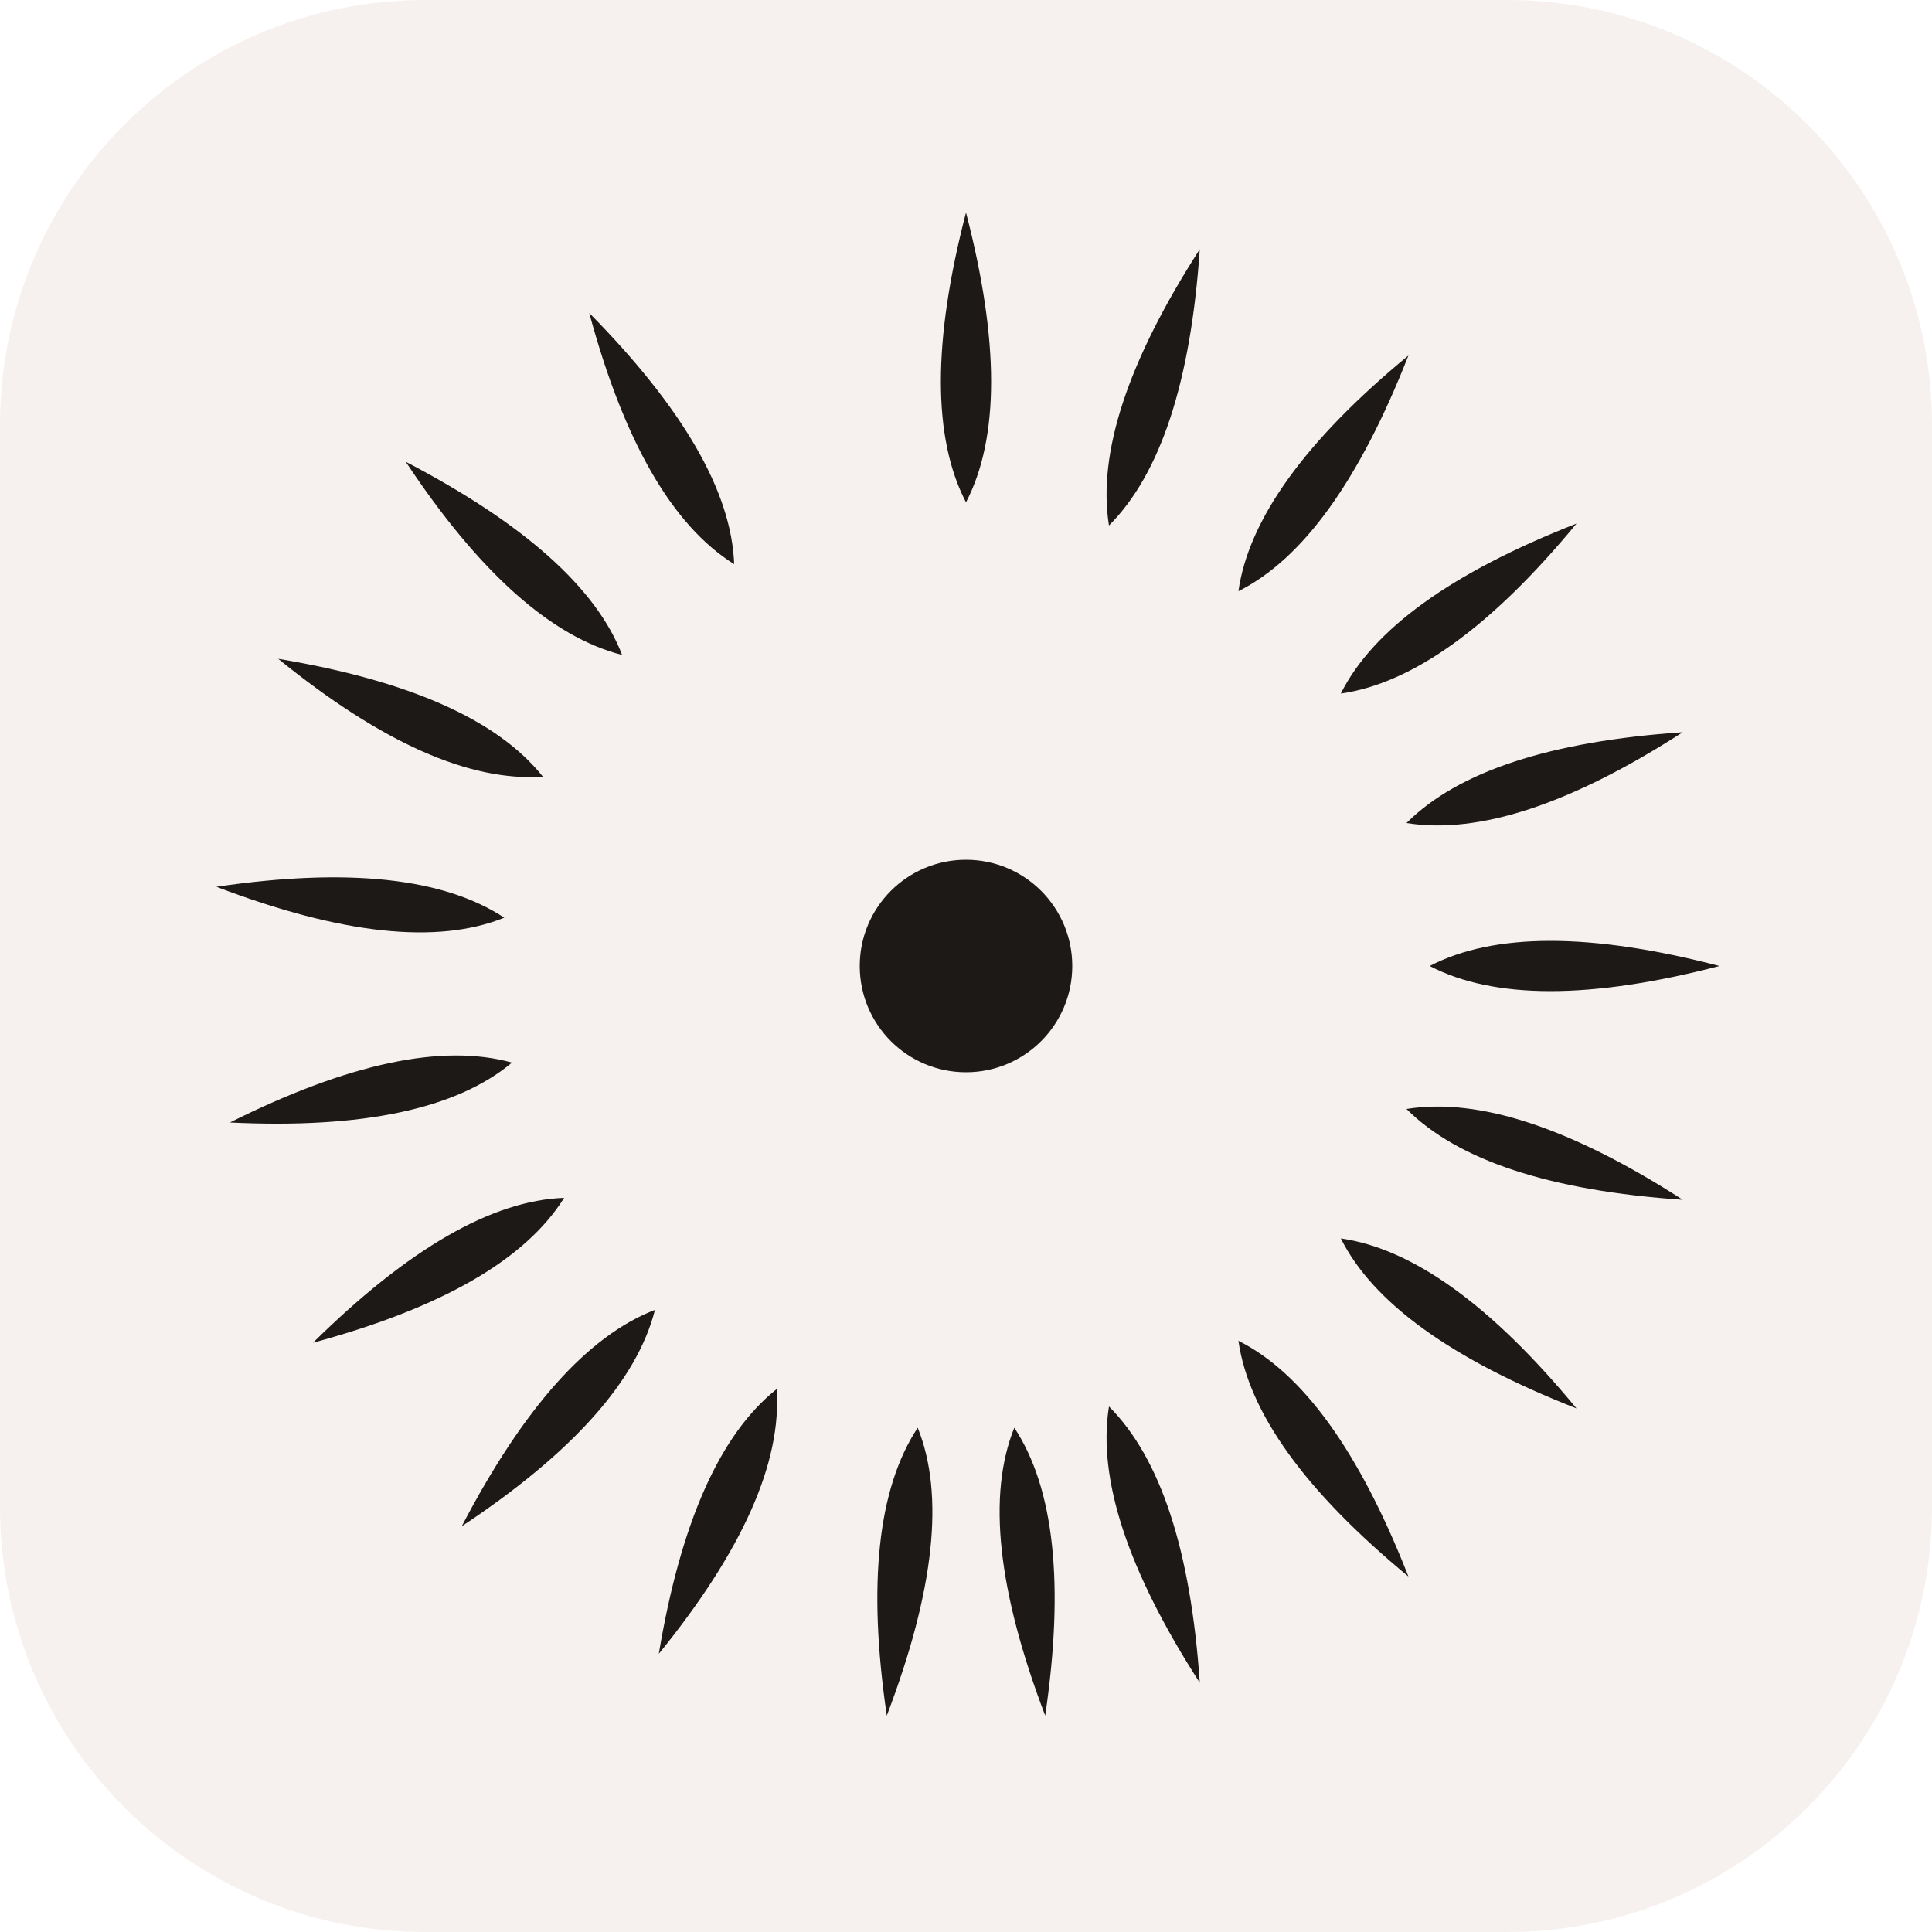
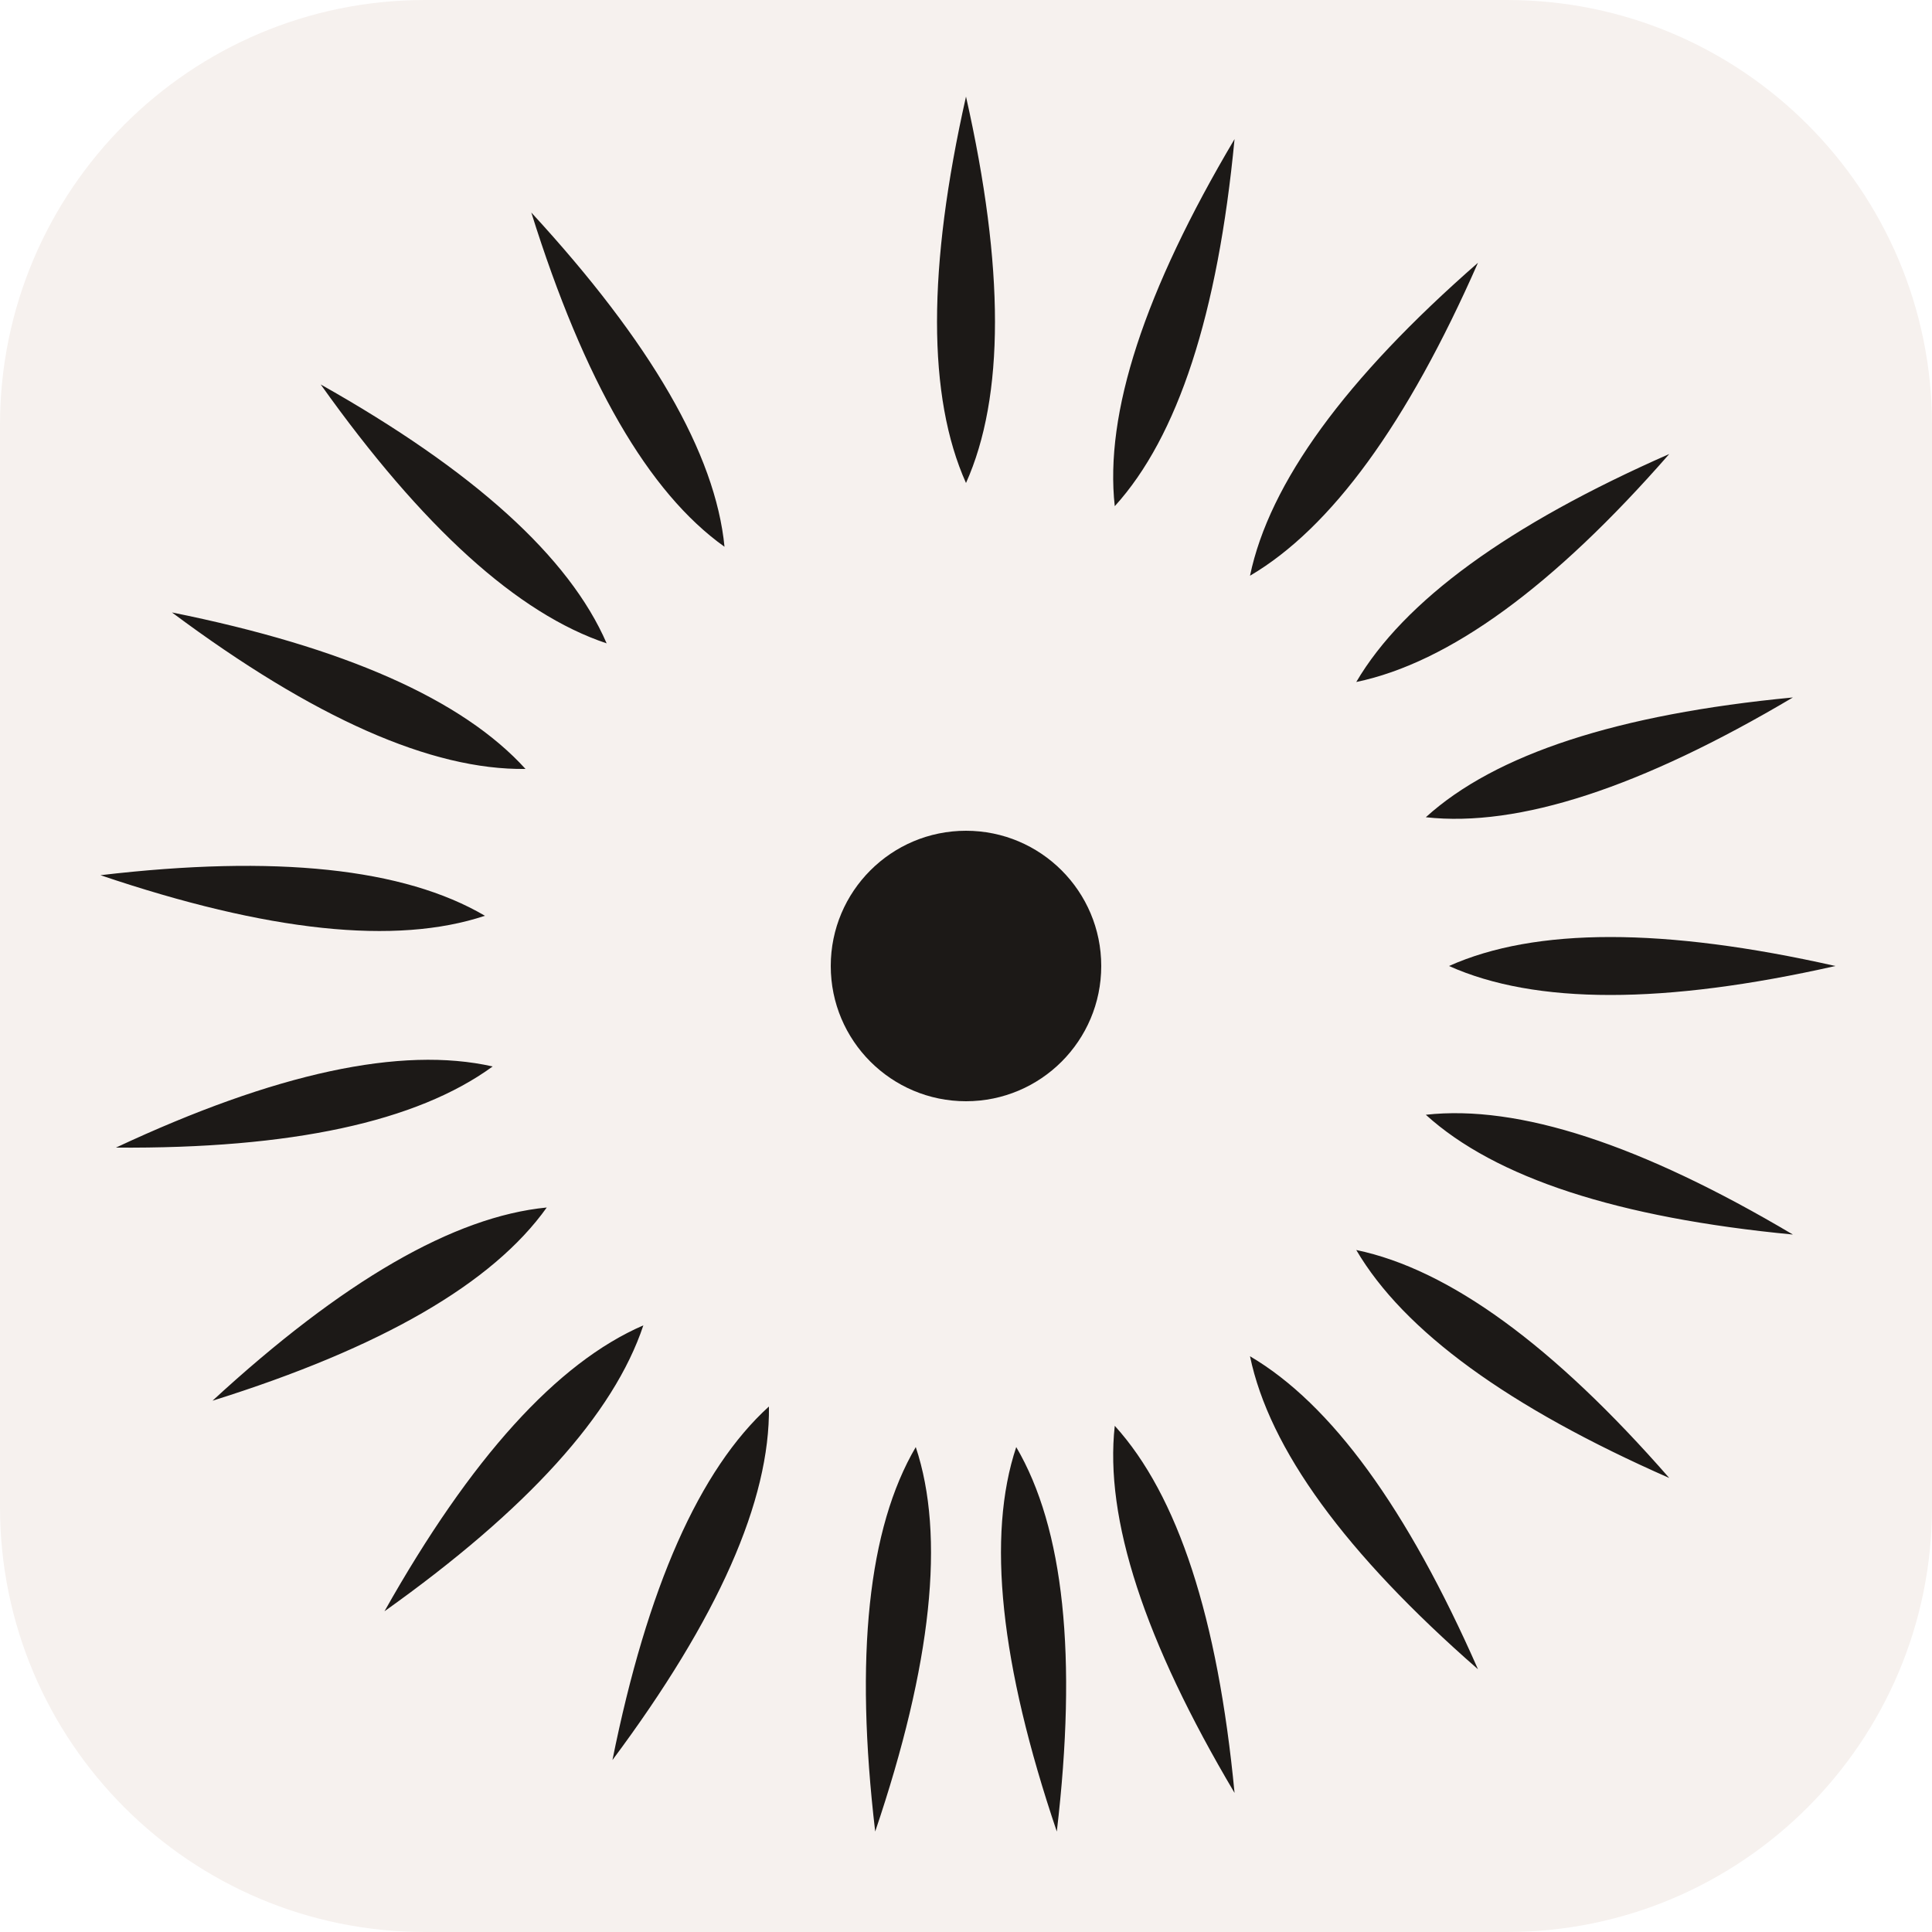
<svg xmlns="http://www.w3.org/2000/svg" viewBox="0 0 100 100">
  <rect width="100" height="100" rx="22" fill="#F6F1EE" />
-   <circle cx="50" cy="50" r="5.500" fill="#1C1917" />
-   <path d="M50.0 26.0Q52.6 21.0 50.0 11.0Q47.4 21.0 50.0 26.0zM57.4 27.2Q61.4 23.2 62.1 12.9Q56.5 21.6 57.4 27.2zM64.1 30.6Q69.1 28.1 72.9 18.4Q64.9 25.0 64.1 30.6zM69.4 35.9Q75.0 35.1 81.6 27.1Q71.9 30.9 69.4 35.9zM72.8 42.6Q78.4 43.5 87.1 37.9Q76.8 38.6 72.8 42.6zM74.0 50.0Q79.0 52.6 89.0 50.0Q79.0 47.4 74.0 50.0zM72.8 57.4Q76.8 61.4 87.1 62.1Q78.4 56.5 72.8 57.4zM69.4 64.1Q71.9 69.1 81.6 72.9Q75.0 64.9 69.4 64.1zM64.1 69.4Q64.9 75.0 72.9 81.6Q69.1 71.9 64.1 69.4zM57.4 72.8Q56.5 78.4 62.1 87.1Q61.4 76.8 57.4 72.8zM52.5 73.9Q50.4 79.1 54.1 88.8Q55.6 78.6 52.5 73.9zM47.5 73.9Q44.4 78.6 45.9 88.8Q49.6 79.1 47.5 73.9zM40.2 71.9Q35.8 75.4 34.1 85.6Q40.6 77.6 40.2 71.9zM33.9 67.8Q28.7 69.8 23.9 79.0Q32.5 73.3 33.9 67.8zM29.2 62.0Q23.6 62.2 16.2 69.5Q26.2 66.8 29.2 62.0zM26.5 55.0Q21.1 53.5 11.9 58.1Q22.2 58.6 26.5 55.0zM26.1 47.5Q21.4 44.4 11.2 45.9Q20.9 49.6 26.1 47.5zM28.1 40.2Q24.6 35.8 14.4 34.1Q22.4 40.6 28.1 40.2zM32.2 33.9Q30.2 28.7 21.0 23.9Q26.7 32.5 32.2 33.9zM38.0 29.2Q37.8 23.6 30.5 16.2Q33.2 26.2 38.0 29.2z" fill="#1C1917" />
+   <circle cx="50" cy="50" r="7" fill="#1C1917" />
+   <path d="M50.0 25.0Q53.0 18.3 50.0 5.0Q47.0 18.3 50.0 25.0zM57.7 26.2Q62.6 20.8 63.9 7.2Q56.9 19.0 57.7 26.2zM64.7 29.8Q71.0 26.1 76.5 13.6Q66.2 22.6 64.7 29.8zM70.2 35.3Q77.4 33.8 86.4 23.5Q73.9 29.0 70.2 35.3zM73.8 42.3Q81.0 43.1 92.8 36.1Q79.2 37.4 73.8 42.3zM75.0 50.0Q81.7 53.0 95.0 50.0Q81.7 47.0 75.0 50.0zM73.8 57.7Q79.2 62.6 92.8 63.9Q81.0 56.9 73.8 57.7zM70.2 64.7Q73.9 71.0 86.4 76.5Q77.4 66.2 70.2 64.7zM64.7 70.2Q66.2 77.4 76.5 86.4Q71.0 73.9 64.7 70.2zM57.7 73.8Q56.9 81.0 63.9 92.8Q62.6 79.2 57.7 73.8zM52.6 74.9Q50.3 81.8 54.7 94.8Q56.3 81.2 52.6 74.9zM47.4 74.9Q43.7 81.2 45.3 94.8Q49.7 81.8 47.4 74.9zM39.8 72.8Q34.4 77.7 31.7 91.1Q39.9 80.1 39.8 72.8zM33.3 68.6Q26.6 71.5 19.9 83.4Q31.0 75.5 33.3 68.6zM28.3 62.5Q21.1 63.2 11.0 72.5Q24.1 68.4 28.3 62.5zM25.5 55.2Q18.4 53.6 6.0 59.4Q19.6 59.5 25.5 55.2zM25.1 47.4Q18.8 43.7 5.2 45.3Q18.2 49.7 25.1 47.4zM27.2 39.8Q22.3 34.4 8.9 31.7Q19.9 39.9 27.2 39.8zM31.4 33.3Q28.5 26.6 16.6 19.9Q24.5 31.0 31.4 33.3zM37.5 28.3Q36.8 21.1 27.5 11.0Q31.6 24.1 37.5 28.3z" fill="#1C1917" />
</svg>
